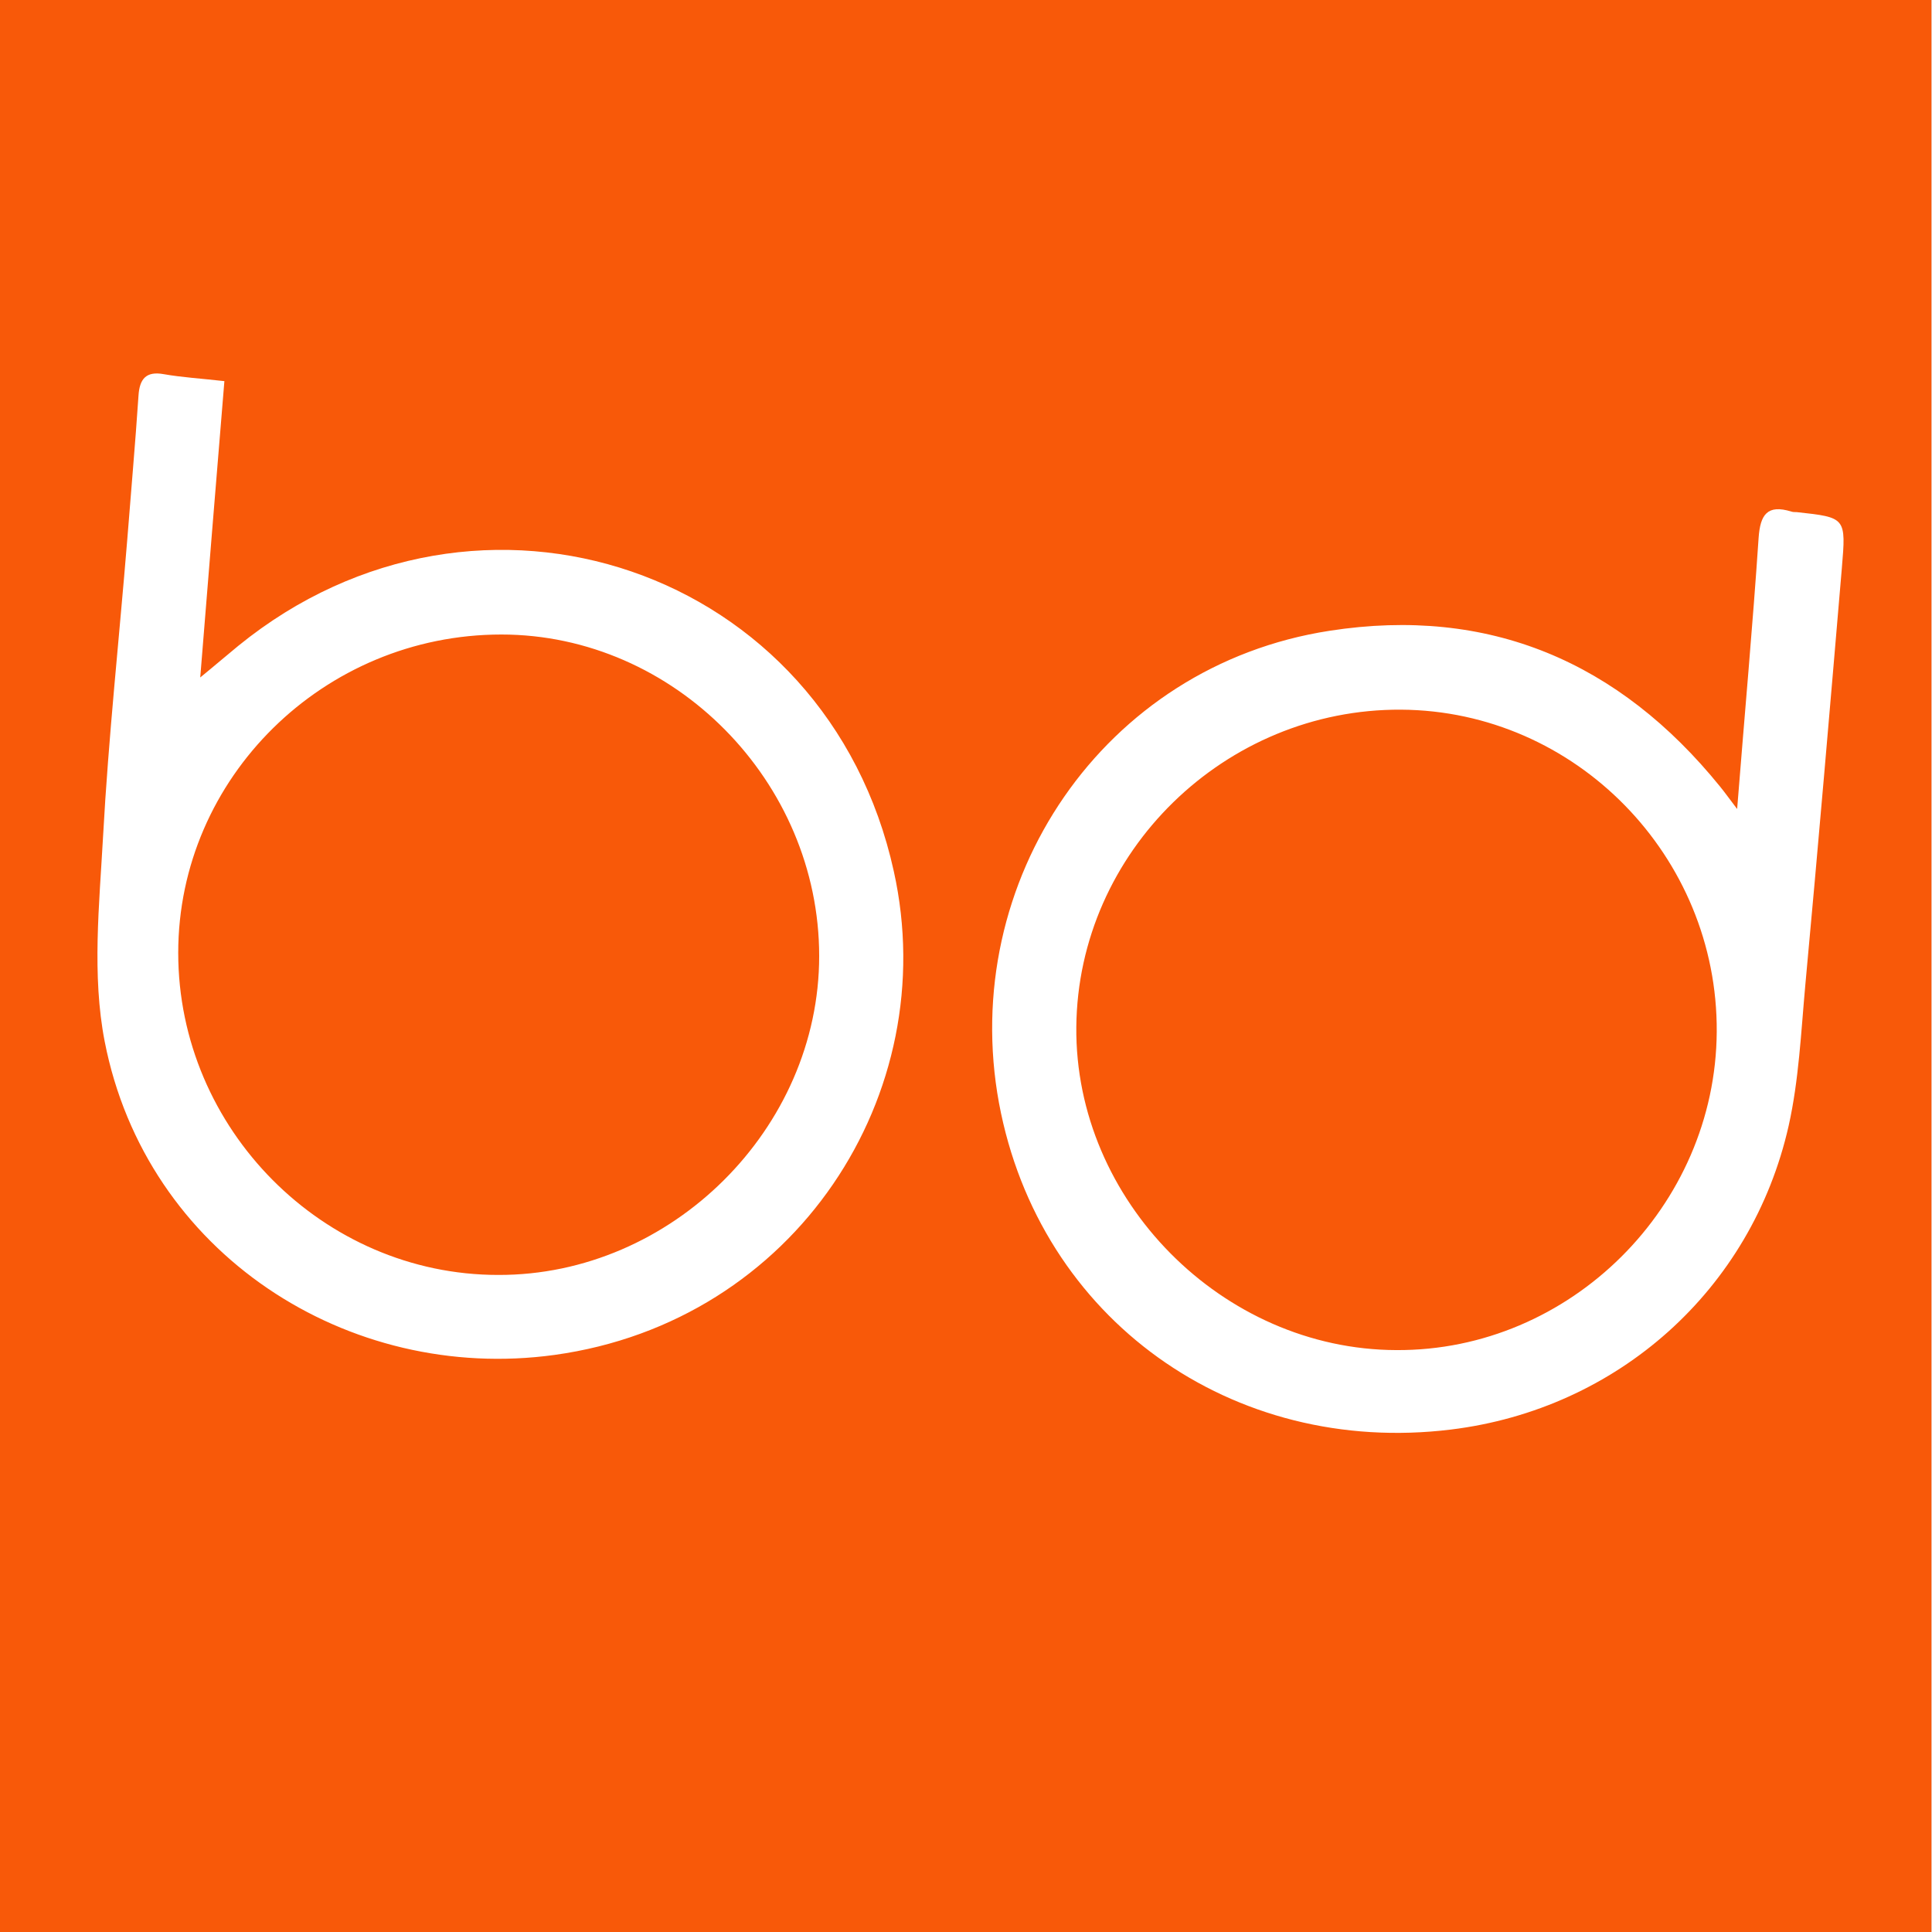
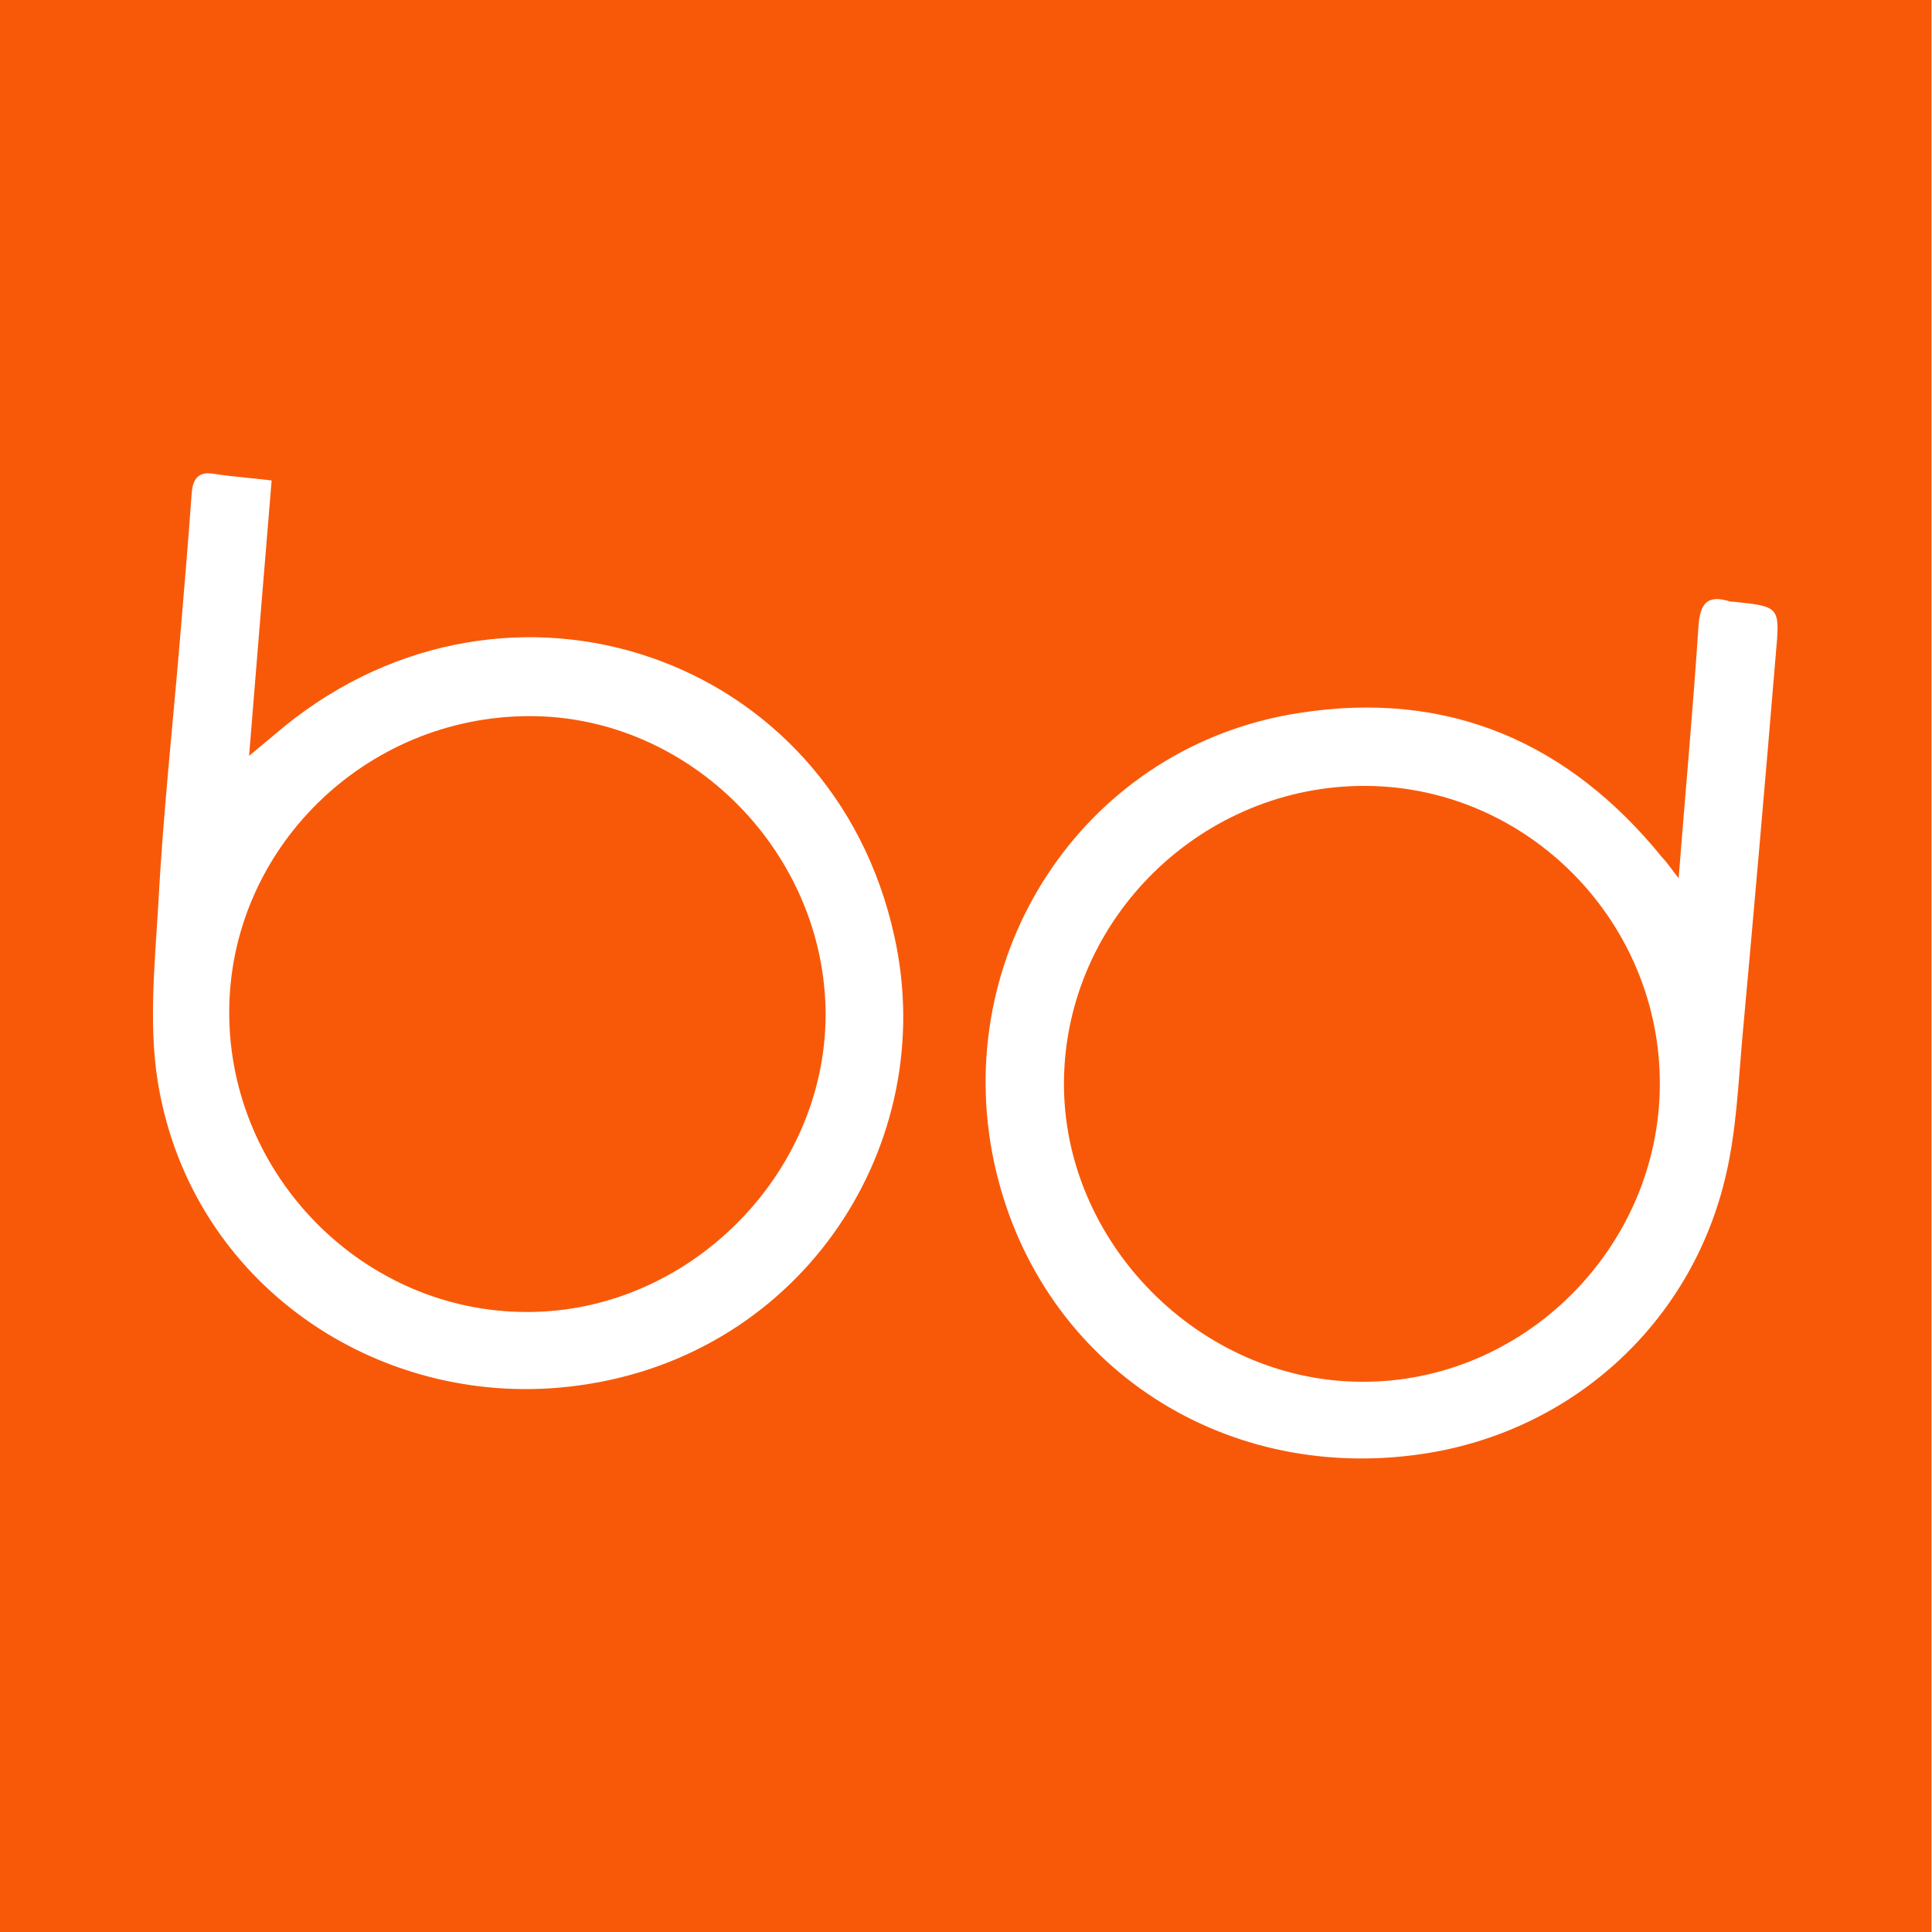
<svg xmlns="http://www.w3.org/2000/svg" id="Layer_1" viewBox="0 0 359.8 359.9">
  <style>.st0{fill:#f85909}.st1{fill:#fff}</style>
  <path class="st0" d="M0 0h359.8v359.9H0z" />
-   <path class="st1" d="M323.6 150.7c1.4-17.7 2.9-34.1 4-50.5.3-4.3 1.6-6.3 6.1-4.9.3.1.7.1 1 .1 9.2 1 9.2 1 8.4 10.5-2.2 25.9-4.4 51.7-6.8 77.6-.8 8.8-1.2 17.7-3.1 26.2-6.9 30.6-31.9 52.8-62.9 56.6-40.7 5-76.7-20.5-84.2-60.8-7.6-41.3 19.4-81.5 61.6-88 29.7-4.6 53.9 5.8 72.7 29 .9 1.1 1.6 2.1 3.2 4.2zm-3.8 41.5c.2-32.7-26.3-59.8-58.8-60-32.8-.2-60.2 26.5-60.5 59.1-.3 32.3 27.2 60.1 59.6 60.2 32.4.2 59.5-26.8 59.7-59.3zm-153.3-29.9c-12.4-56.4-77.2-78.5-122.1-42-2.2 1.8-4.4 3.7-7.1 5.9 1.5-18.8 3-36.8 4.5-55.2-4.4-.5-7.9-.7-11.3-1.3-3.3-.6-4.5.9-4.7 4-.6 9-1.4 17.9-2.1 26.9-1.5 18.4-3.5 36.8-4.5 55.2-.7 12.7-2.1 25.9.3 38.2 7.7 39.5 45.3 63.7 83.8 58.4 44.9-6.2 72.4-48.6 63.2-90.1zm-73.7 75.2c-32.6 0-59.6-27.2-59.6-60 0-32.6 27.1-59.3 60.2-59.3 32.2 0 59.2 27.4 59.2 59.9 0 32.1-27.5 59.5-59.8 59.4z" />
+   <path class="st1" d="M312.7 163.6c1.3-16.5 2.7-31.7 3.7-47 .3-4 1.5-5.9 5.7-4.6.3.1.7.1.9.1 8.6.9 8.6.9 7.8 9.8-2 24.1-4.1 48.1-6.3 72.2-.7 8.2-1.1 16.5-2.9 24.4-6.4 28.5-29.7 49.1-58.5 52.6-37.9 4.7-71.3-19.1-78.3-56.5-7.1-38.4 18-75.8 57.3-81.8 27.6-4.3 50.1 5.4 67.6 27 .9.9 1.5 1.9 3 3.8zm-3.5 38.6c.2-30.4-24.5-55.6-54.7-55.8-30.5-.2-56 24.6-56.3 55-.3 30 25.3 55.9 55.4 56 30.2.2 55.4-24.9 55.6-55.2zm-142.6-27.8c-11.5-52.5-71.8-73-113.6-39.1-2 1.7-4.1 3.4-6.6 5.5 1.4-17.5 2.8-34.2 4.2-51.3-4.1-.5-7.3-.7-10.5-1.2-3.1-.6-4.2.8-4.4 3.7-.6 8.4-1.3 16.6-2 25-1.4 17.1-3.3 34.2-4.2 51.3-.7 11.8-2 24.1.3 35.5 7.2 36.7 42.1 59.2 77.9 54.3 41.9-5.6 67.5-45.1 58.9-83.7zm-68.5 70c-30.3 0-55.4-25.3-55.4-55.8 0-30.3 25.2-55.2 56-55.2 29.9 0 55.1 25.5 55.1 55.7-.1 29.9-25.7 55.4-55.7 55.3z" />
</svg>
